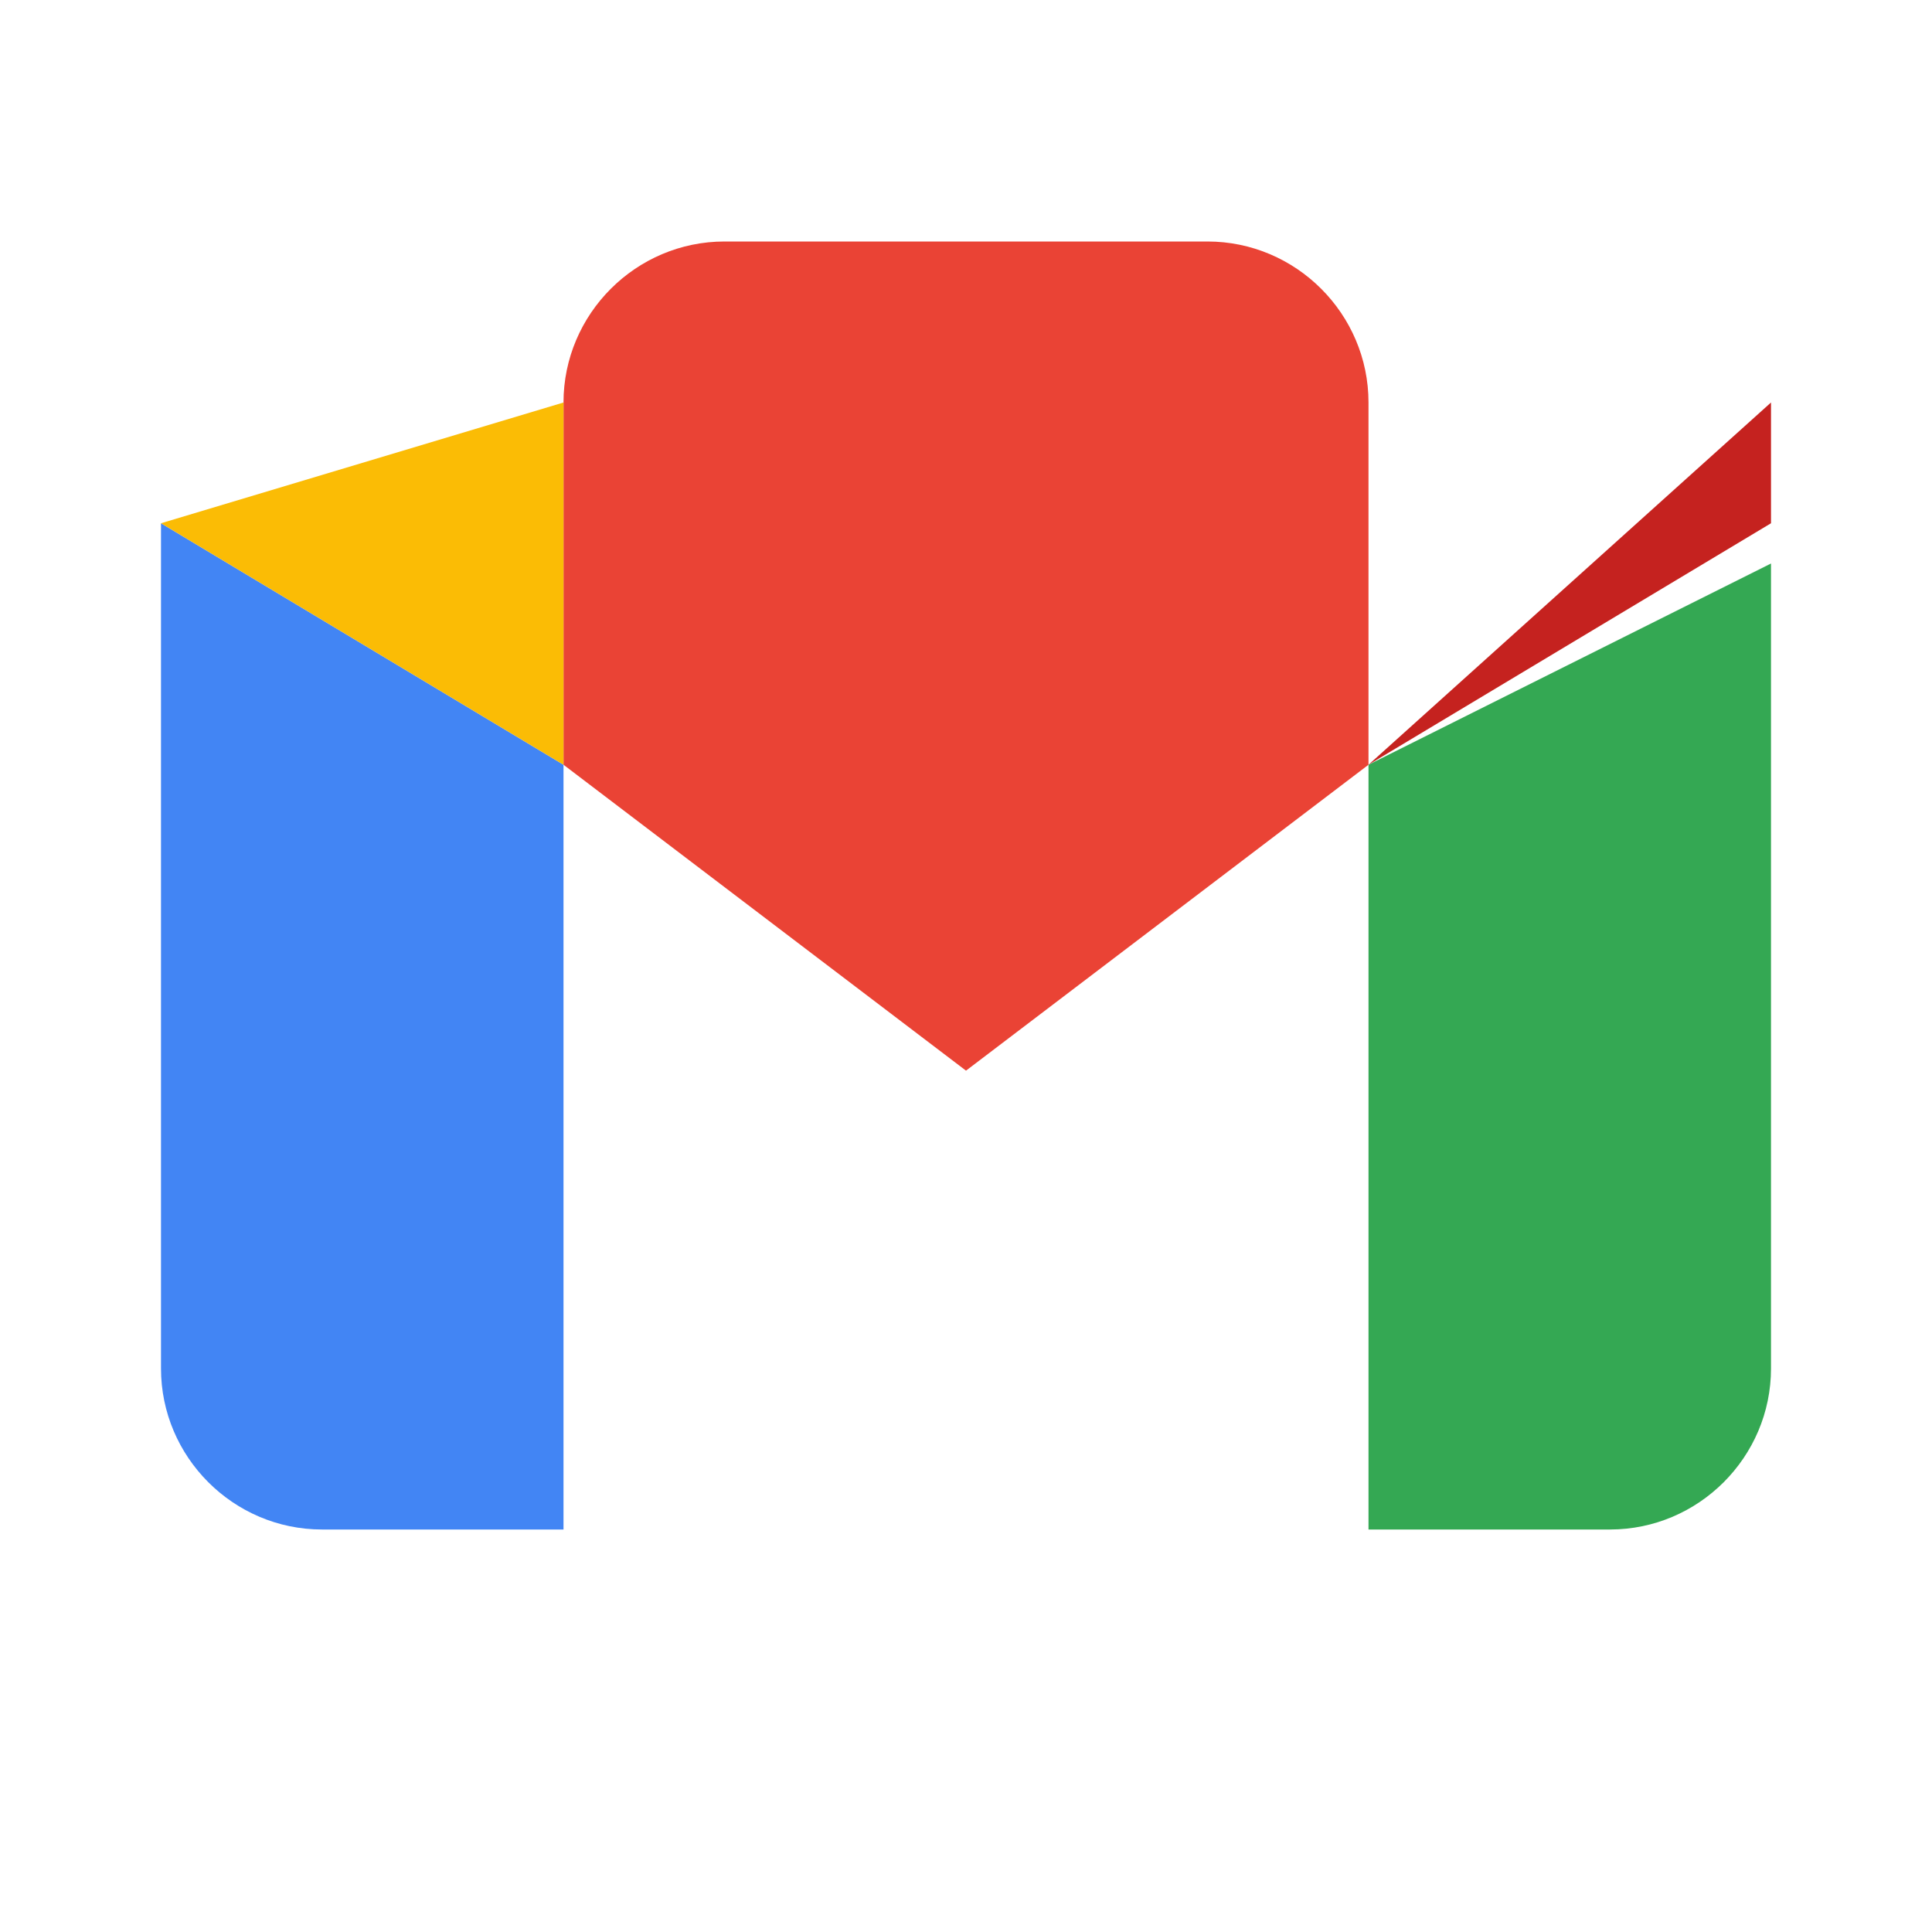
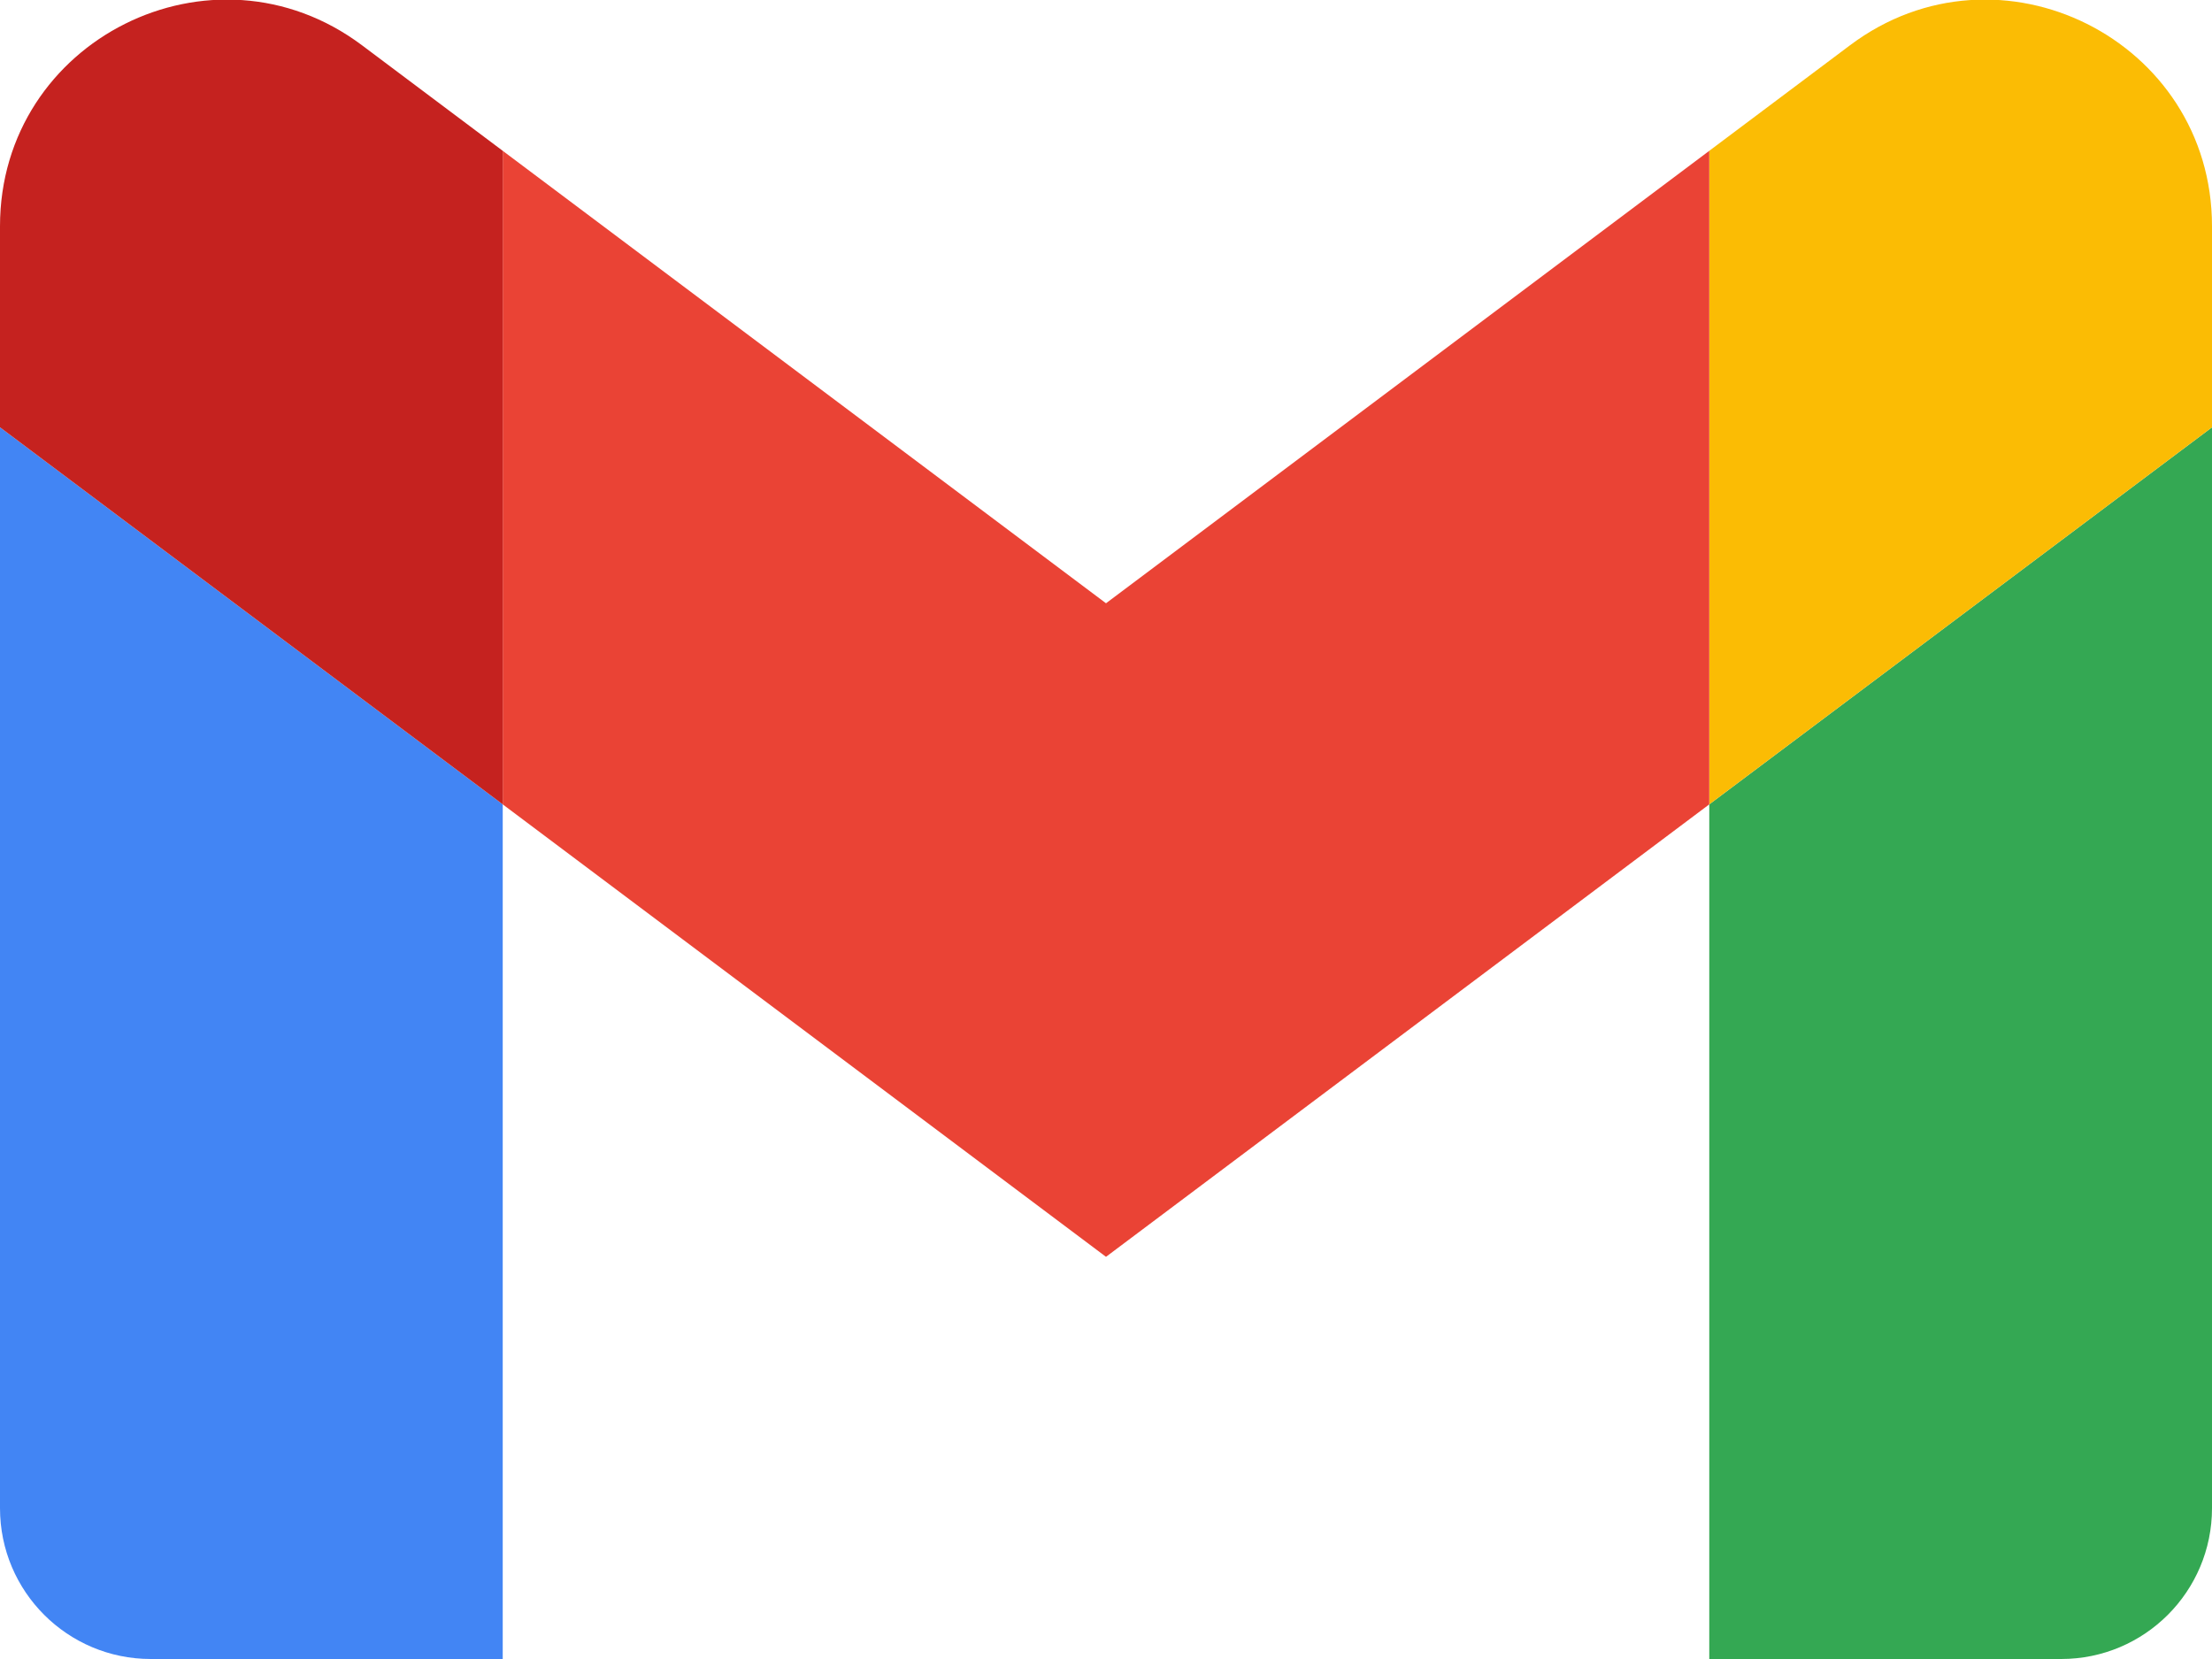
- <svg xmlns="http://www.w3.org/2000/svg" viewBox="0 0 24 24" width="24" height="24">
-   <path fill="#4285F4" d="M2 7v10c0 1.1.9 2 2 2h3V9.5L2 6.5V7z" />
-   <path fill="#34A853" d="M20 19c1.1 0 2-.9 2-2V7l-5 2.5V19h3z" />
-   <path fill="#EA4335" d="M17 9.5V5c0-1.1-.9-2-2-2H9C7.9 3 7 3.9 7 5v4.5l5 3.8 5-3.8z" />
-   <path fill="#FBBC05" d="M2 6.5L7 9.5V5L2 6.5z" />
-   <path fill="#C5221F" d="M17 9.5l5-3V5l-5 4.5z" />
+ <svg xmlns="http://www.w3.org/2000/svg" viewBox="52 42 88 66">
+   <path fill="#4285f4" d="M58 108h14V74L52 59v43c0 3.32 2.69 6 6 6" />
+   <path fill="#34a853" d="M120 108h14c3.32 0 6-2.69 6-6V59l-20 15" />
+   <path fill="#fbbc04" d="M120 48v26l20-15v-8c0-7.42-8.47-11.65-14.4-7.2" />
+   <path fill="#ea4335" d="M72 74V48l24 18 24-18v26L96 92" />
+   <path fill="#c5221f" d="M52 51v8l20 15V48l-5.6-4.2c-5.94-4.45-14.4-.22-14.4 7.2" />
</svg>
